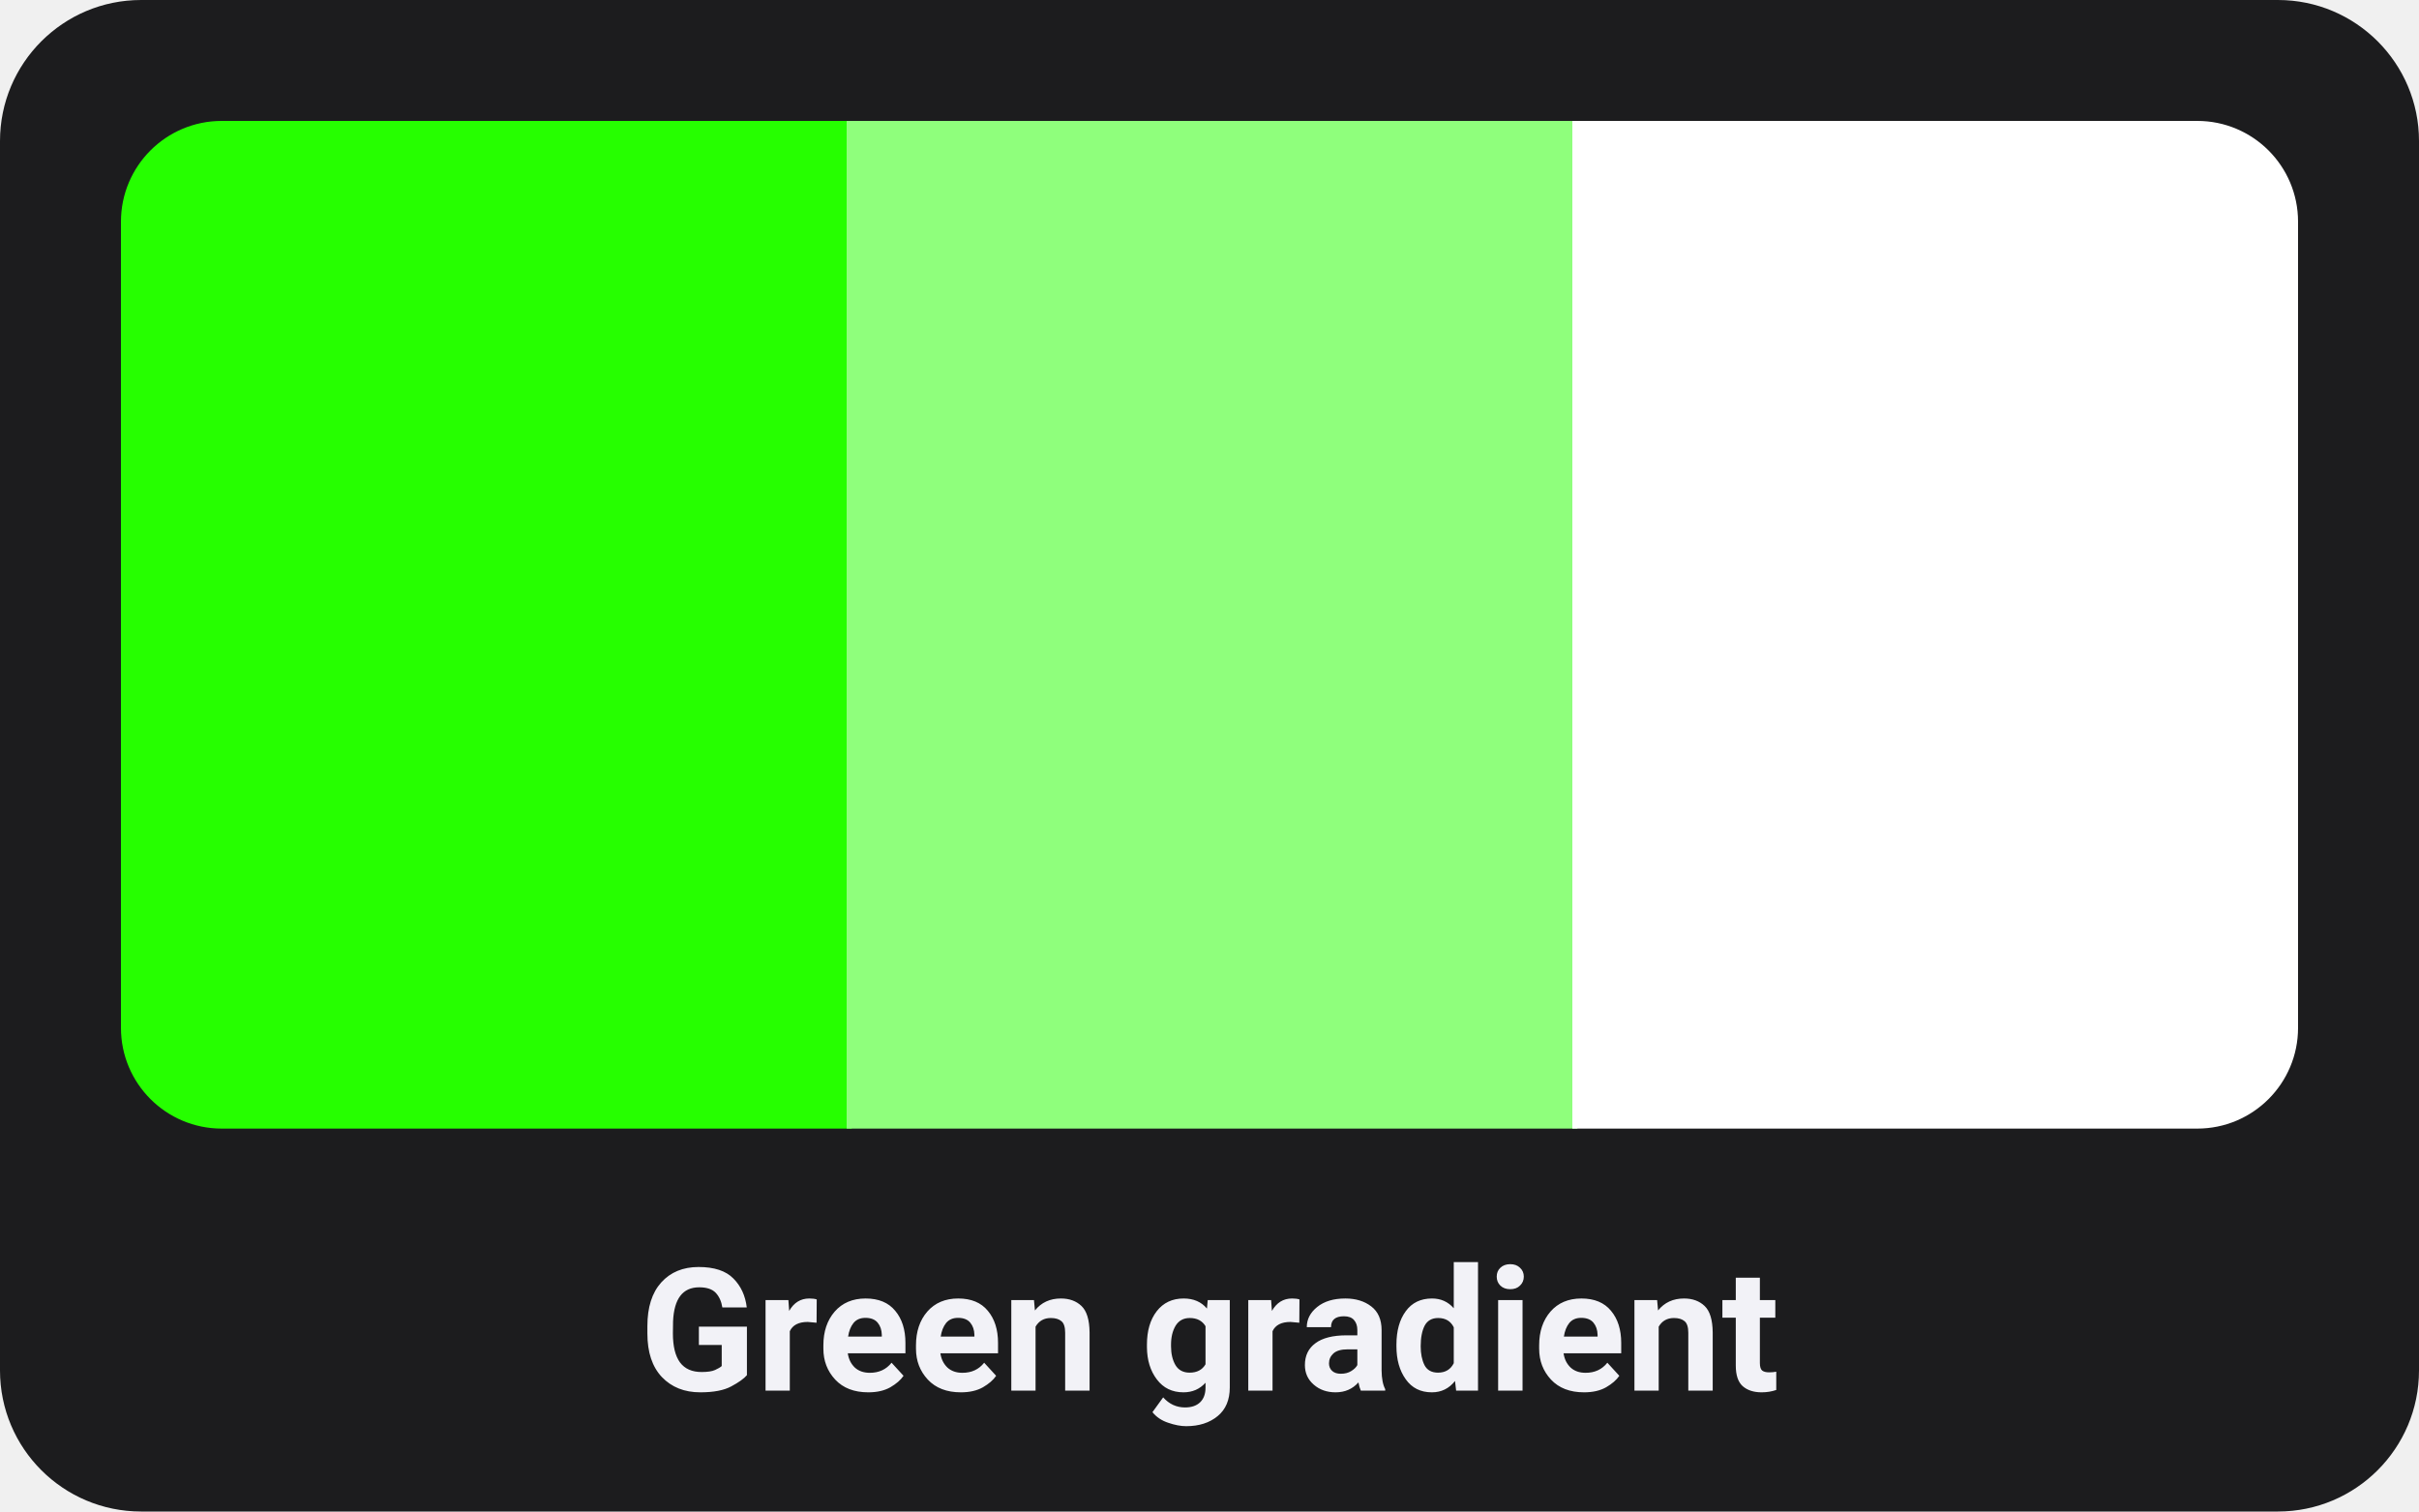
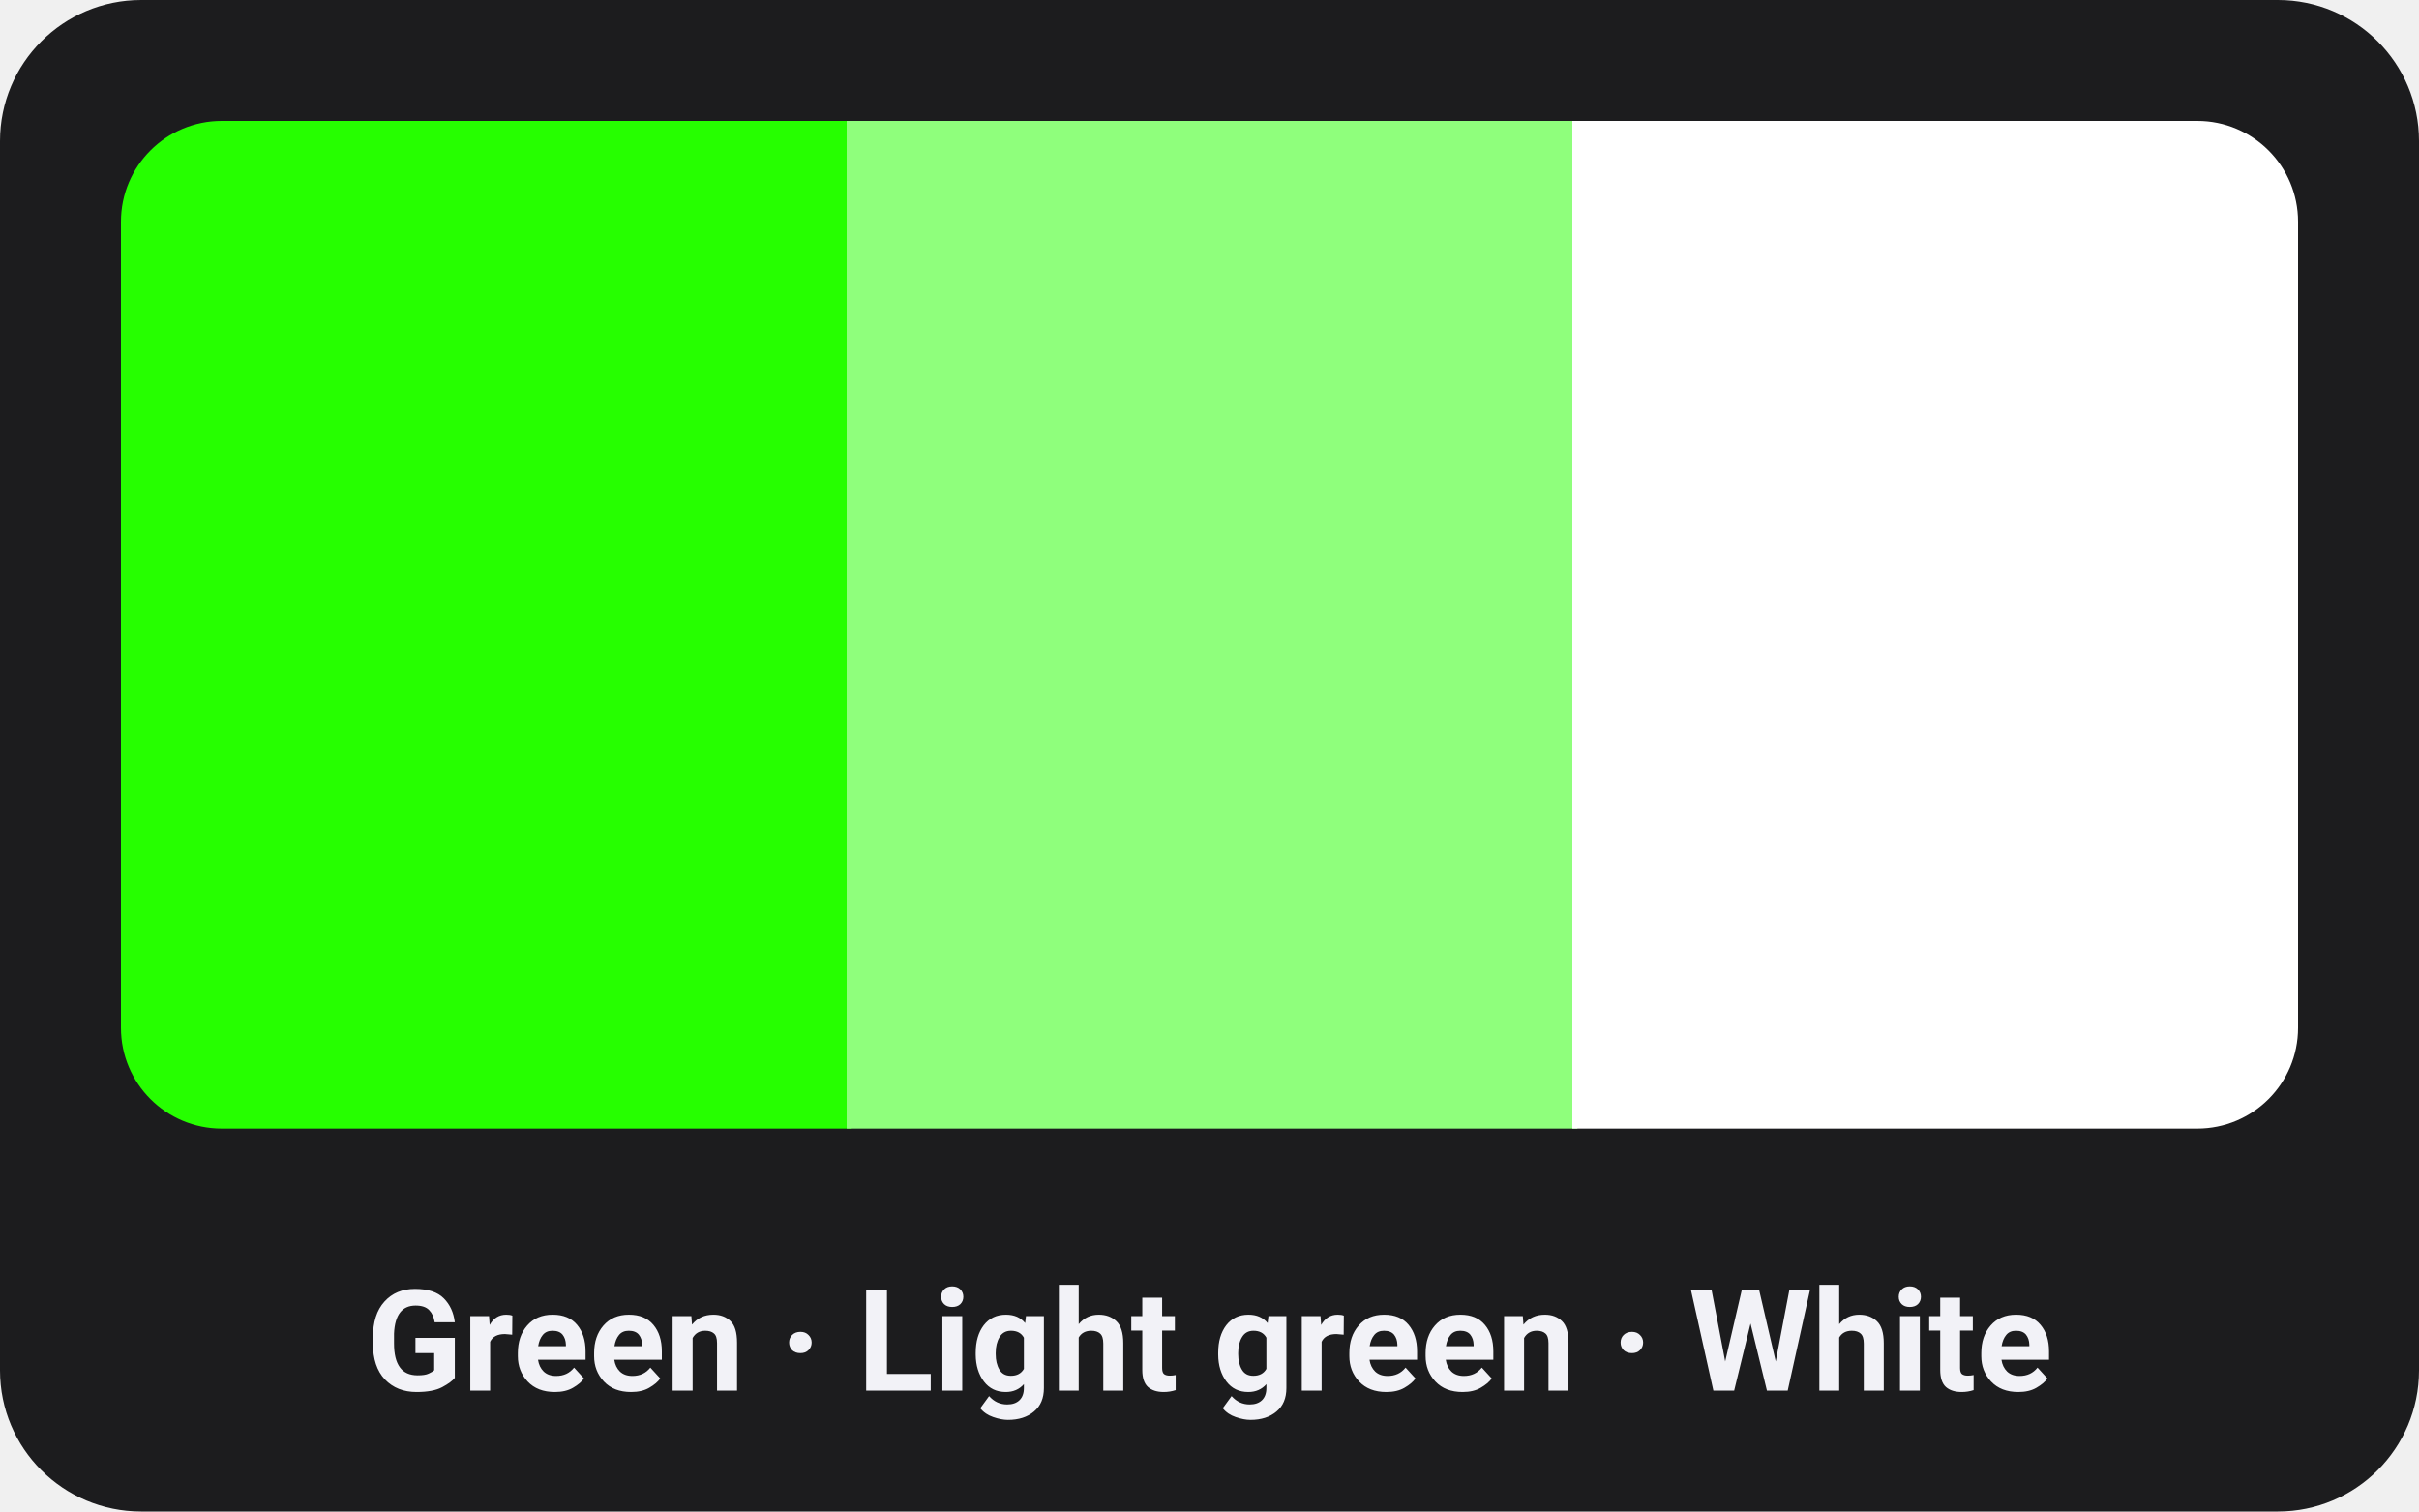
<svg xmlns="http://www.w3.org/2000/svg" viewBox="0 0 240 150" width="240" height="150">
  <rect width="240" height="150" rx="14" fill="#1c1c1e" />
  <defs>
    <clipPath id="r">
      <rect x="12" y="12" width="216" height="100" rx="10" />
    </clipPath>
  </defs>
  <g clip-path="url(#r)">
    <rect x="12.0" y="12" width="72.5" height="100" fill="#26ff00" />
    <rect x="84.0" y="12" width="72.5" height="100" fill="#8fff7c" />
    <rect x="156.0" y="12" width="72.5" height="100" fill="#ffffff" />
  </g>
-   <text x="120.0" y="138" text-anchor="middle" fill="#f2f2f7" font-family="-apple-system,Segoe UI,Roboto,sans-serif" font-size="17" font-weight="600">Green gradient</text>
+   <text x="120.0" y="138" text-anchor="middle" fill="#f2f2f7" font-family="-apple-system,Segoe UI,Roboto,sans-serif" font-size="14" font-weight="600">Green · Light green · White</text>
</svg>
